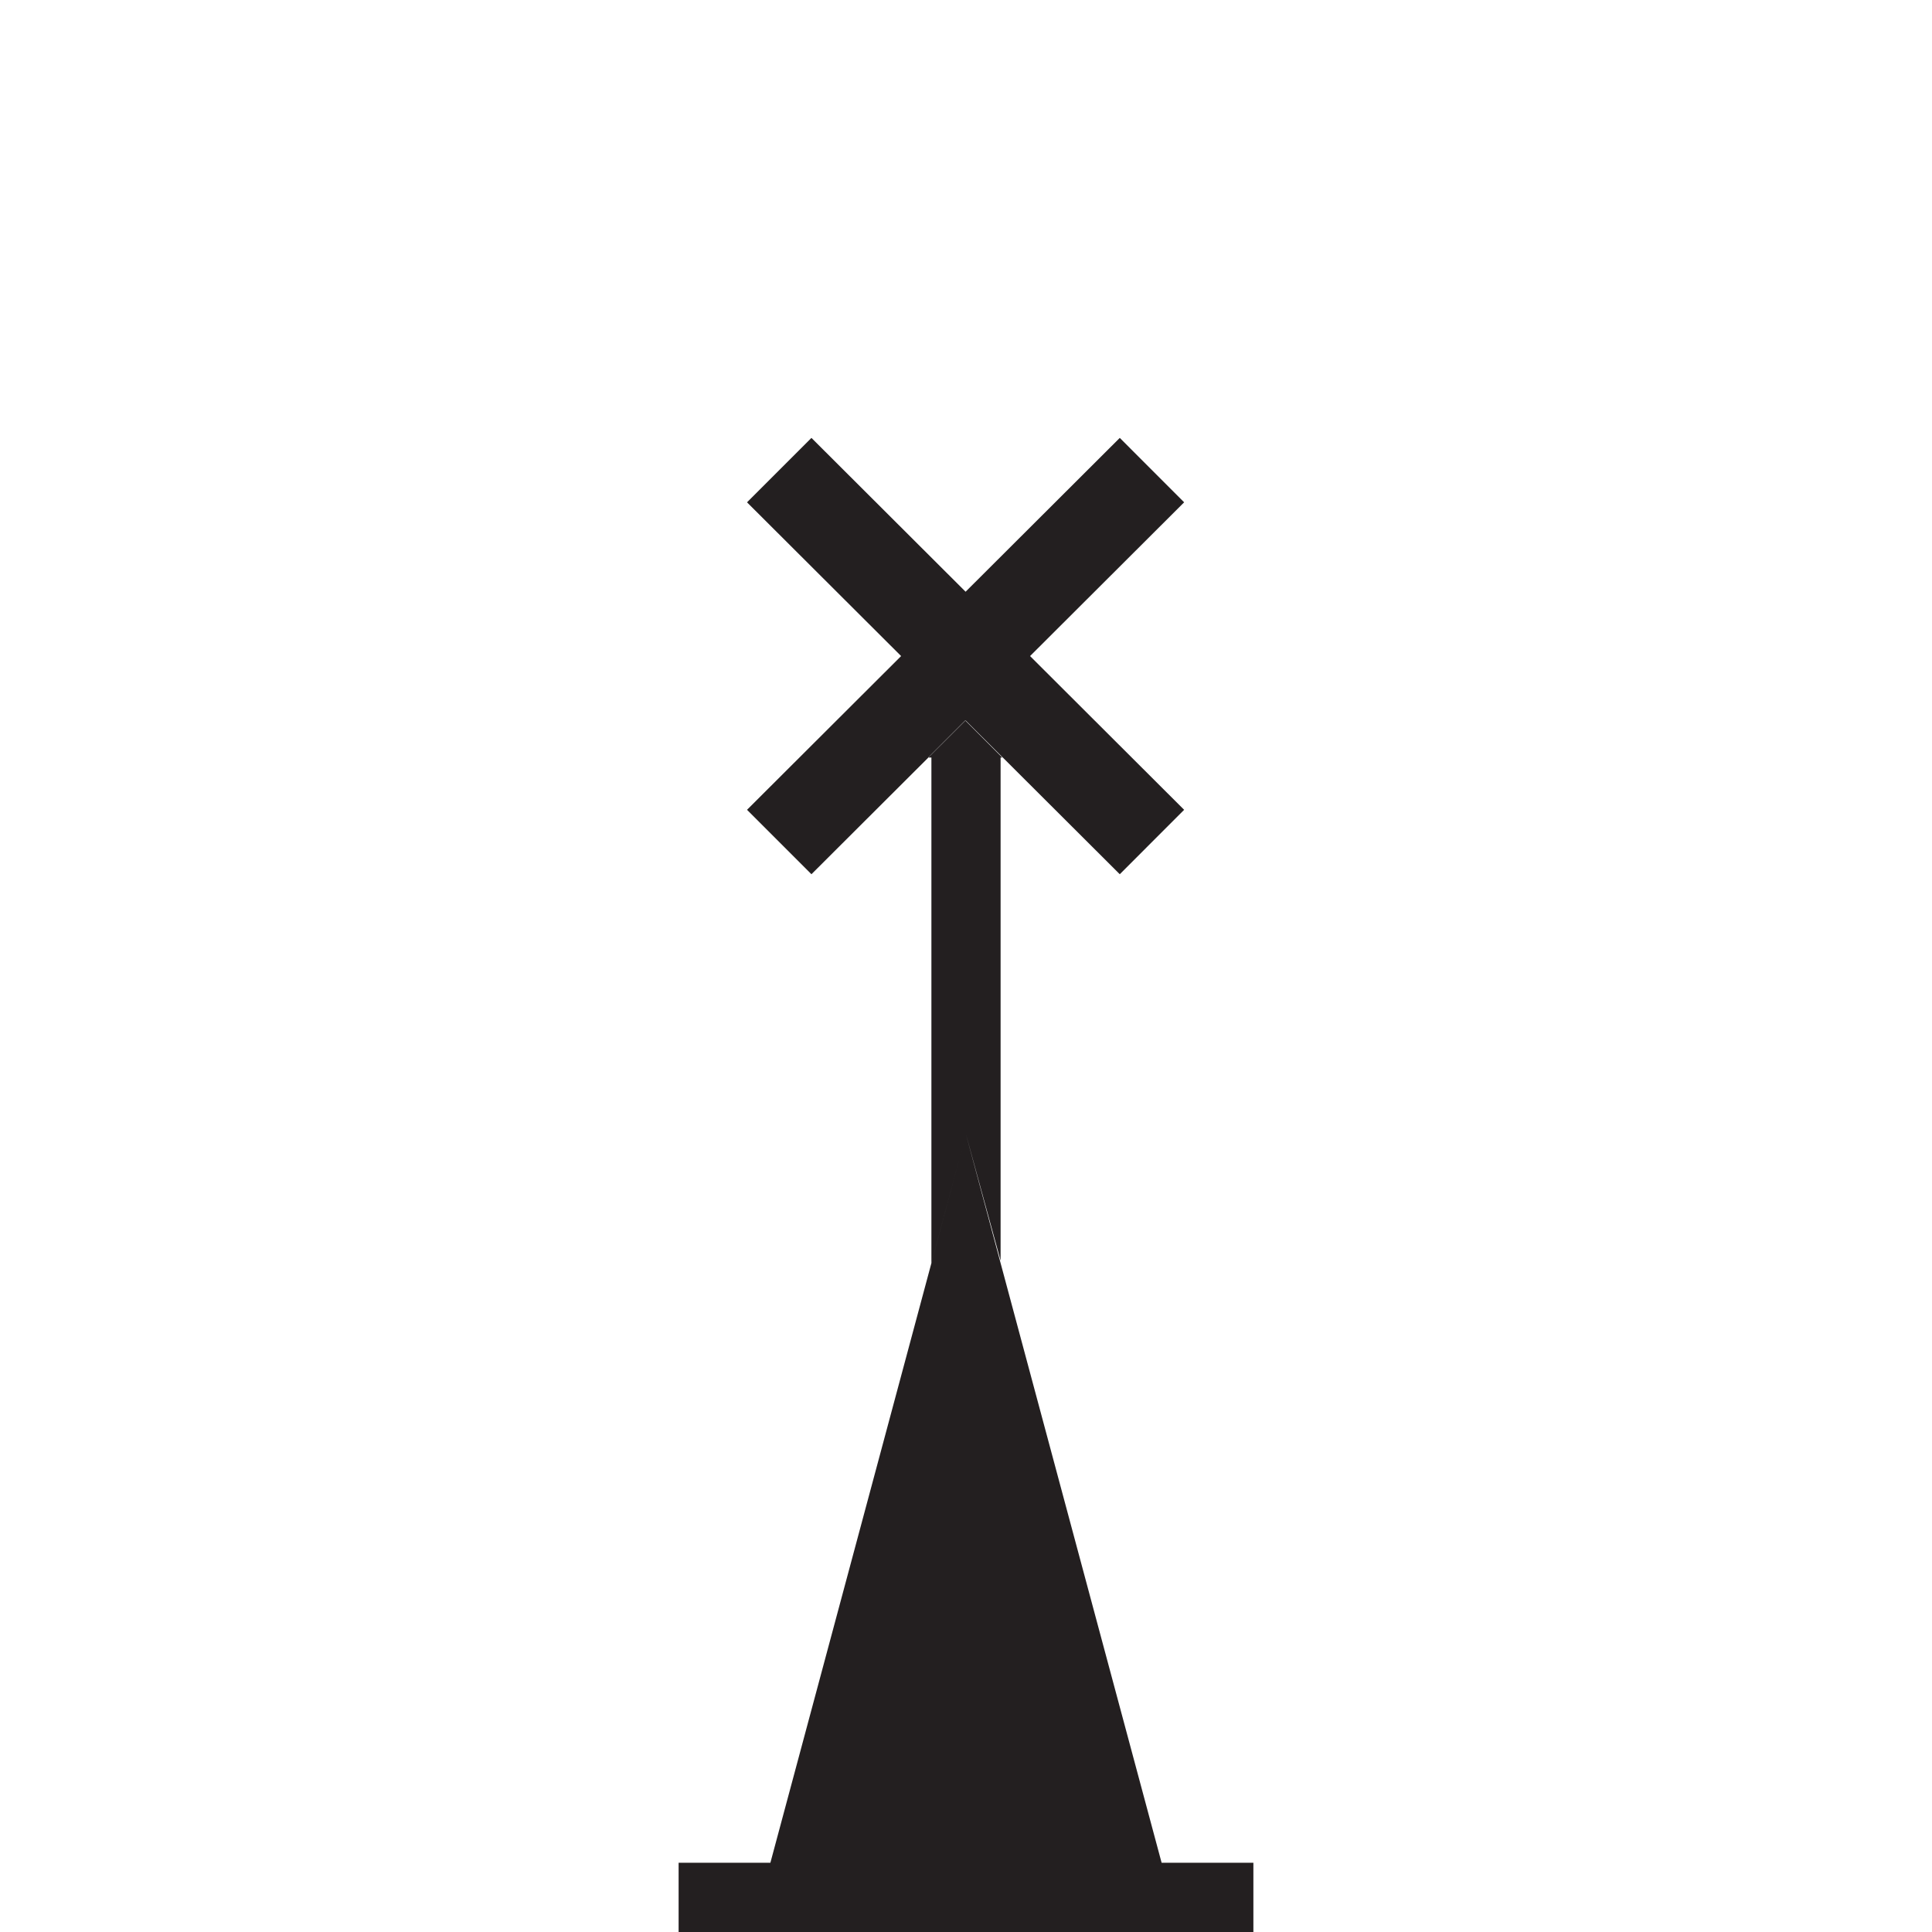
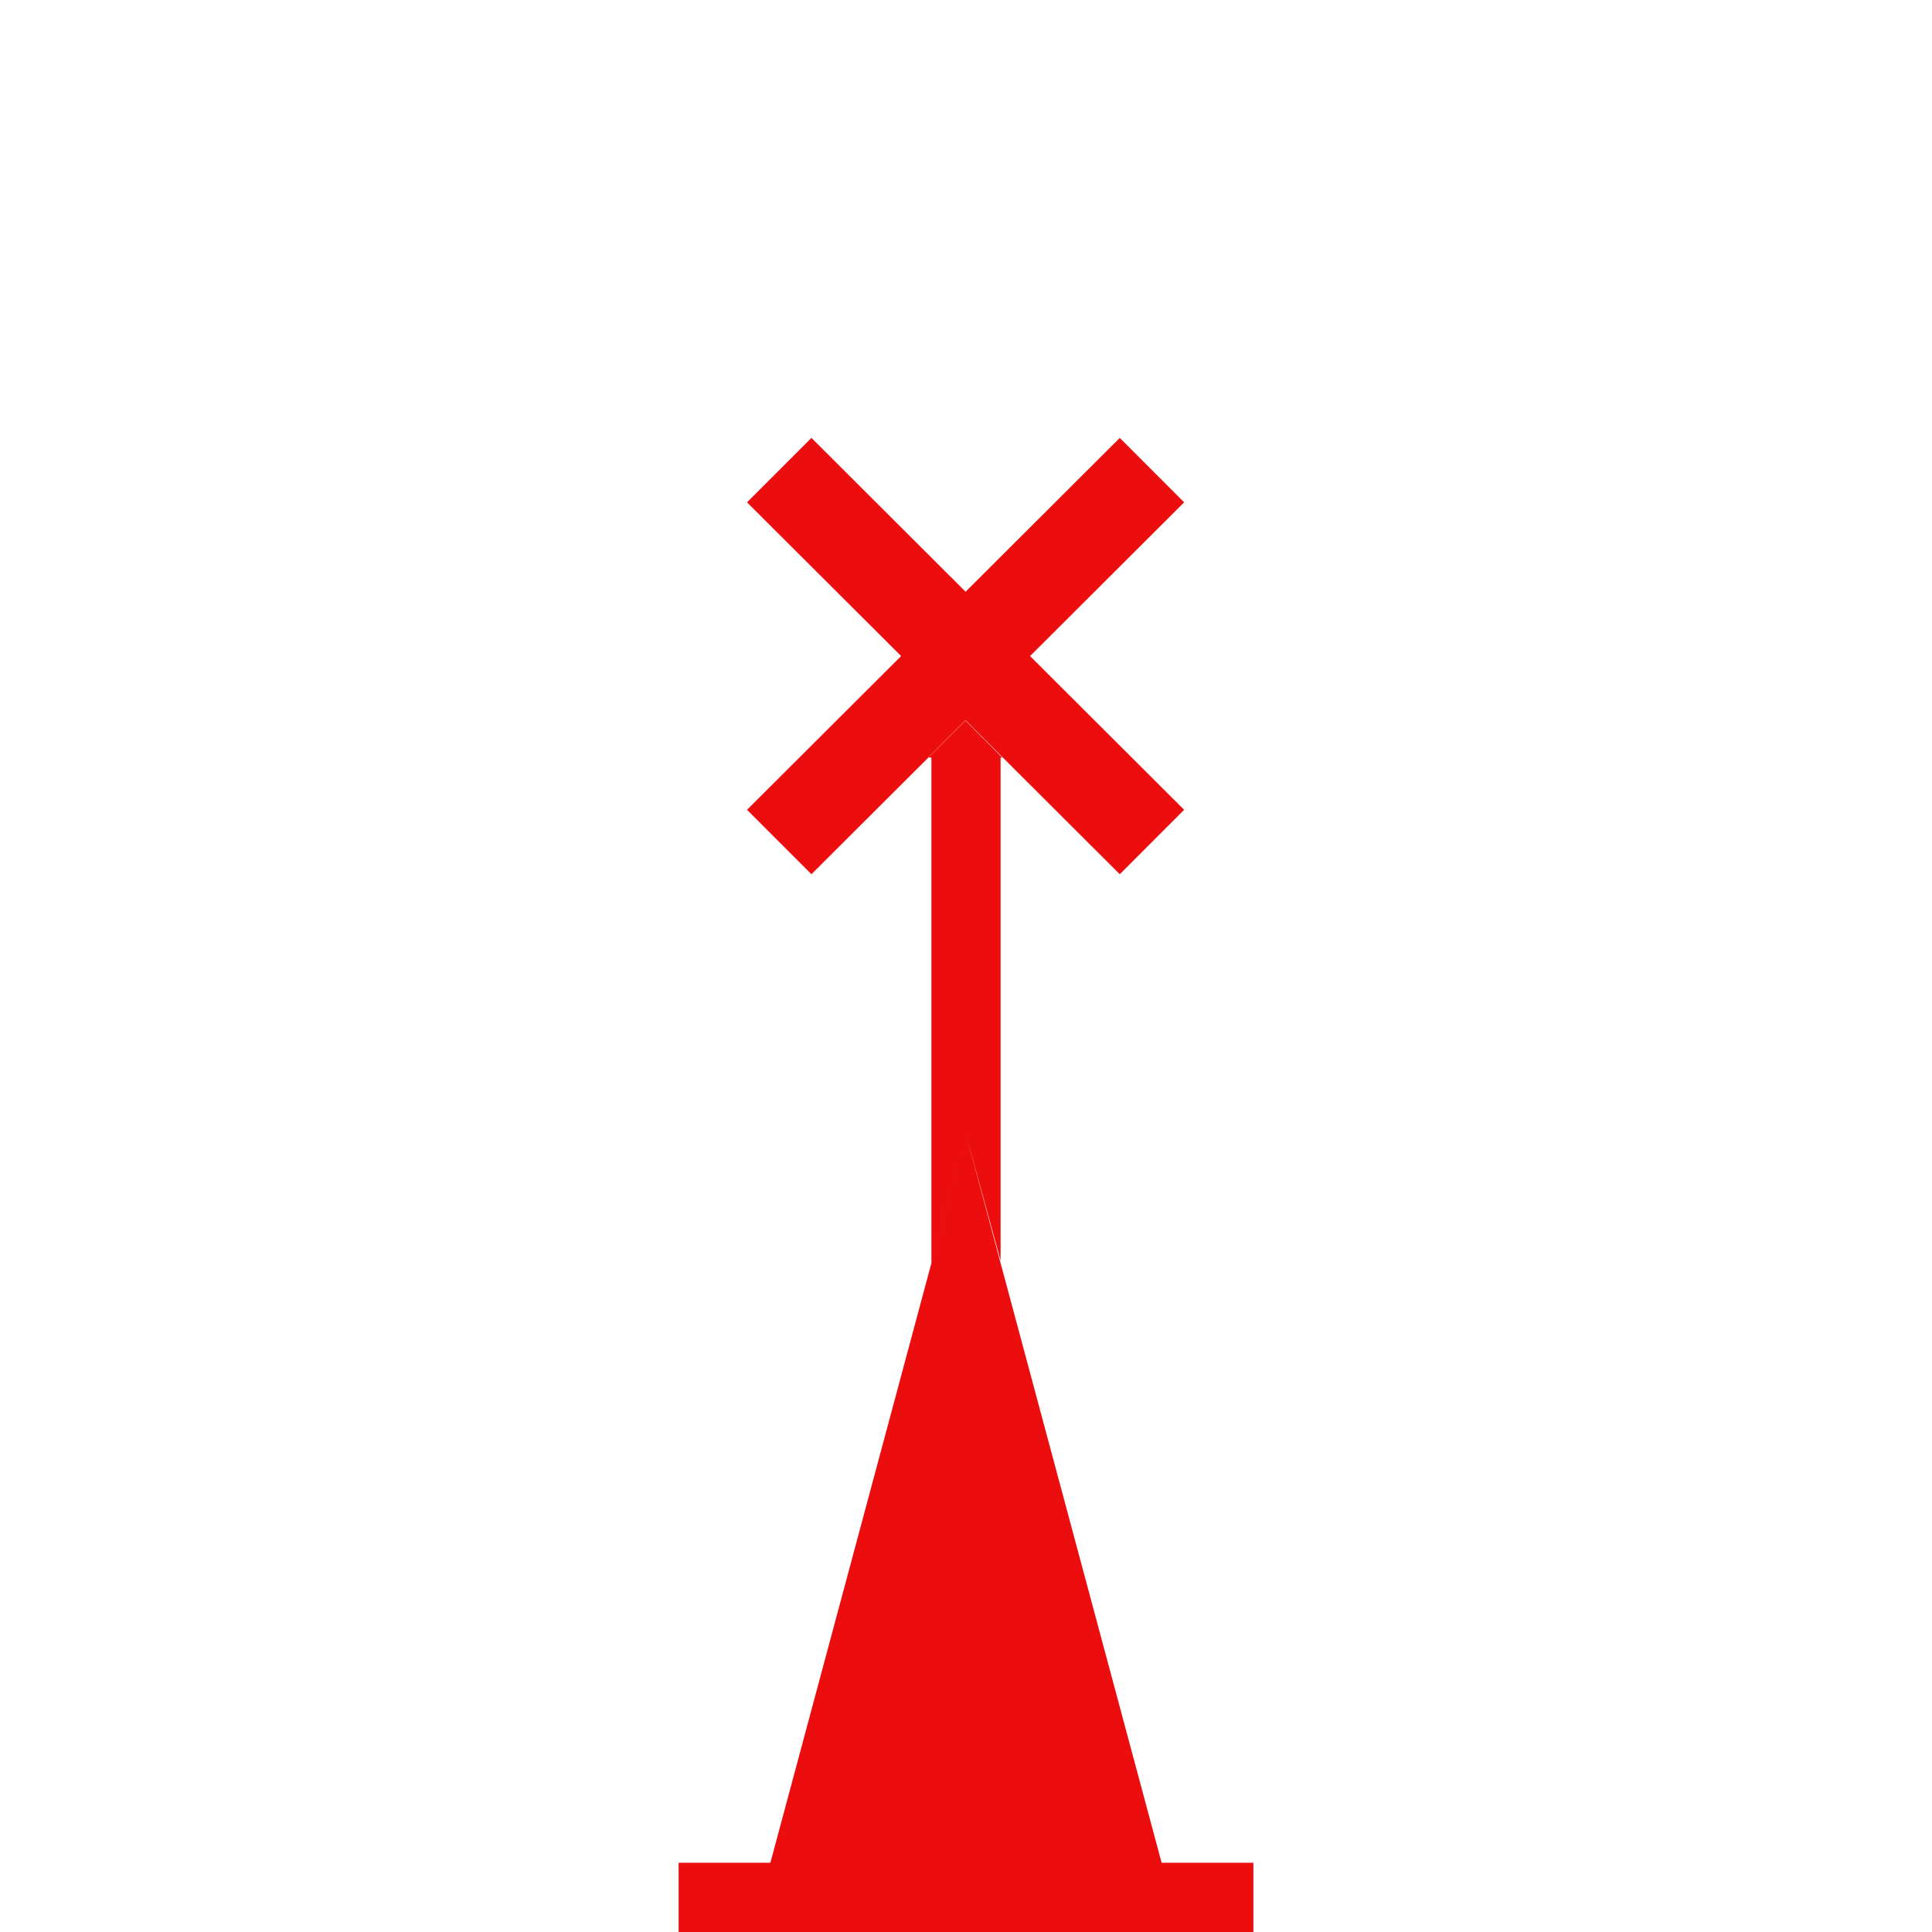
<svg xmlns="http://www.w3.org/2000/svg" width="32px" height="32px" viewBox="0 0 32 32" version="1.1">
  <g id="Squat-laskuri" stroke="none" stroke-width="1" fill="none" fill-rule="evenodd">
    <g id="colors_and_typography" transform="translate(-1246, -1050)">
      <g id="turvalaite_ikonit" transform="translate(718, 906)">
        <g id="Asset-50" transform="translate(528, 144)">
          <rect id="Rectangle" x="0" y="0" width="32" height="32" />
-           <path d="M11.24,30.853 L20.76,30.853 L20.76,32 L11.24,32 L11.24,30.853 Z M19.613,8.32 L13.44,14.48 L12.373,13.413 L18.547,7.253 L19.613,8.32 L19.613,8.32 Z M13.44,7.253 L19.613,13.413 L18.547,14.48 L12.373,8.32 L13.44,7.253 L13.44,7.253 Z M19.227,30.853 L12.76,30.853 L16,18.787 L19.24,30.853 L19.227,30.853 Z M15.387,12.547 L16.6,12.547 L15.987,11.933 L15.373,12.547 L15.387,12.547 Z M15.427,12.547 L16.573,12.547 L16.573,18.787 L15.427,18.787 L15.427,12.547 Z M15.427,20.92 L15.427,18.787 L16,18.787 L15.427,20.92 Z M16.573,20.88 L16,18.787 L16.573,18.787 L16.573,20.88 Z" id="Shape" fill="#231F20" fill-rule="nonzero" />
+           <path d="M11.24,30.853 L20.76,30.853 L20.76,32 L11.24,32 L11.24,30.853 Z M19.613,8.32 L13.44,14.48 L12.373,13.413 L18.547,7.253 L19.613,8.32 L19.613,8.32 Z M13.44,7.253 L19.613,13.413 L18.547,14.48 L12.373,8.32 L13.44,7.253 L13.44,7.253 Z M19.227,30.853 L12.76,30.853 L16,18.787 L19.24,30.853 L19.227,30.853 Z M15.387,12.547 L16.6,12.547 L15.987,11.933 L15.373,12.547 L15.387,12.547 Z M15.427,12.547 L16.573,12.547 L16.573,18.787 L15.427,18.787 L15.427,12.547 Z M15.427,20.92 L15.427,18.787 L16,18.787 L15.427,20.92 Z M16.573,20.88 L16,18.787 L16.573,18.787 L16.573,20.88 Z" id="Shape" fill="#EC0E0E" fill-rule="nonzero" />
        </g>
      </g>
    </g>
  </g>
</svg>
